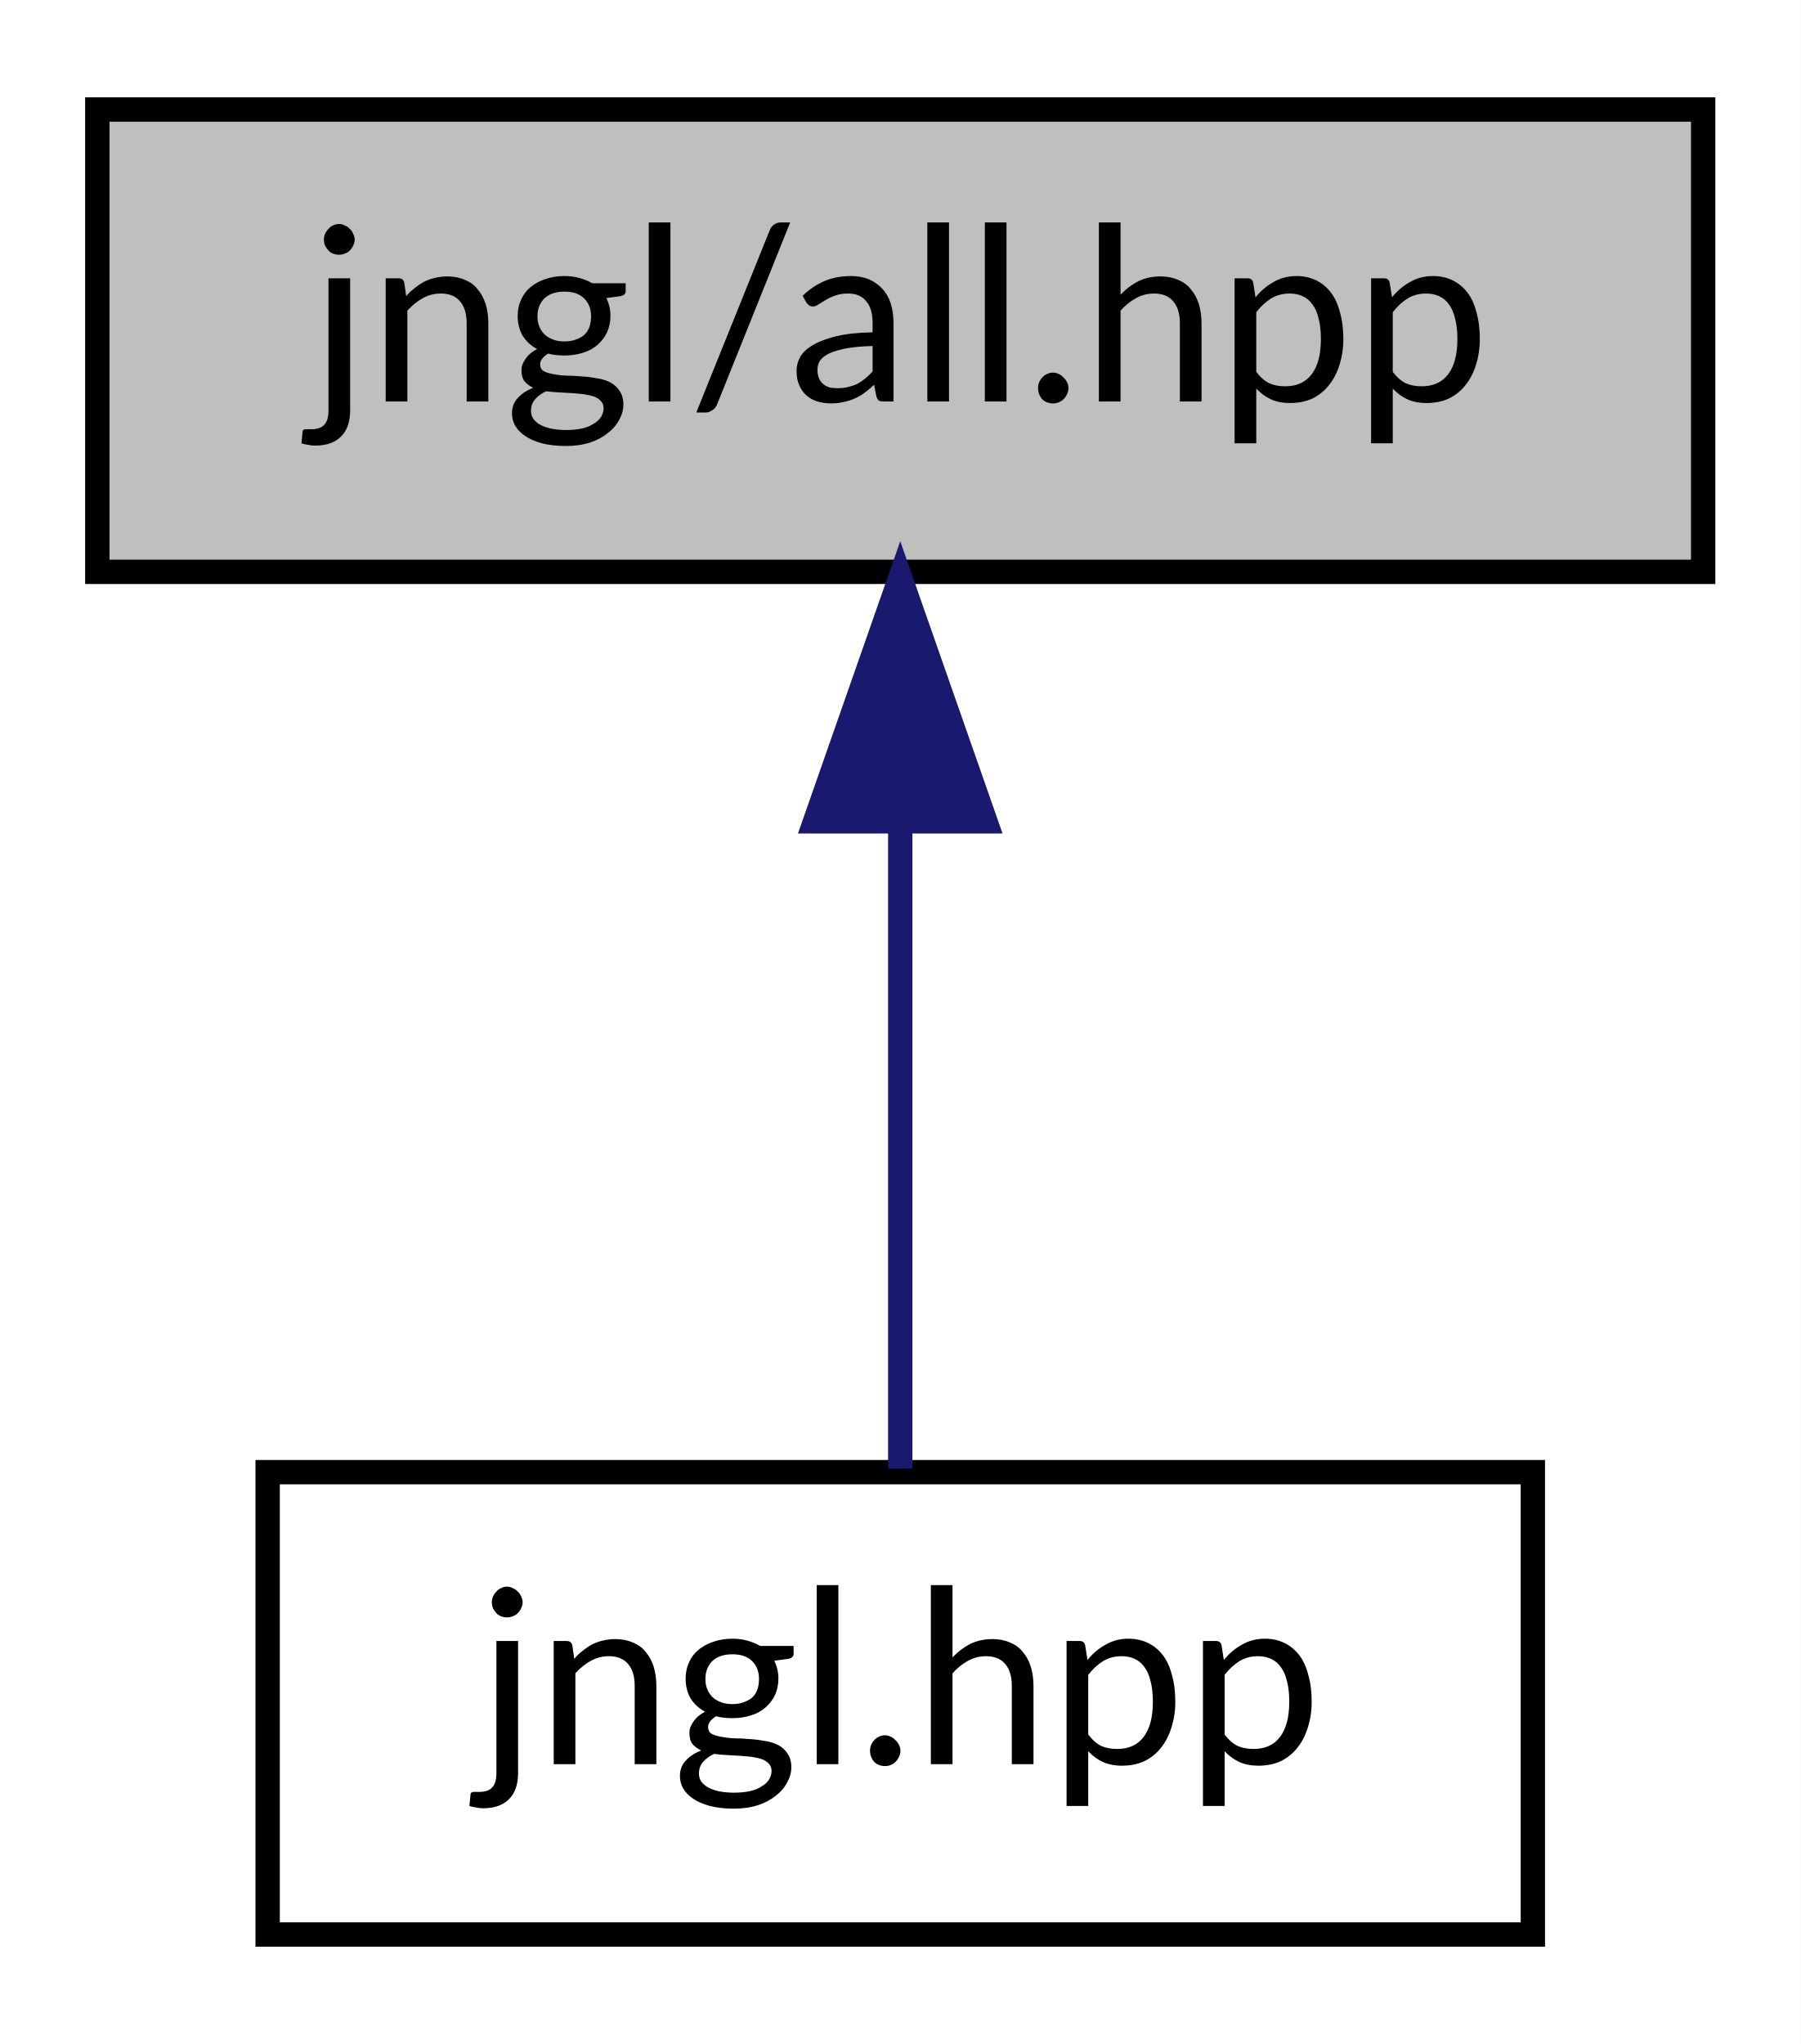
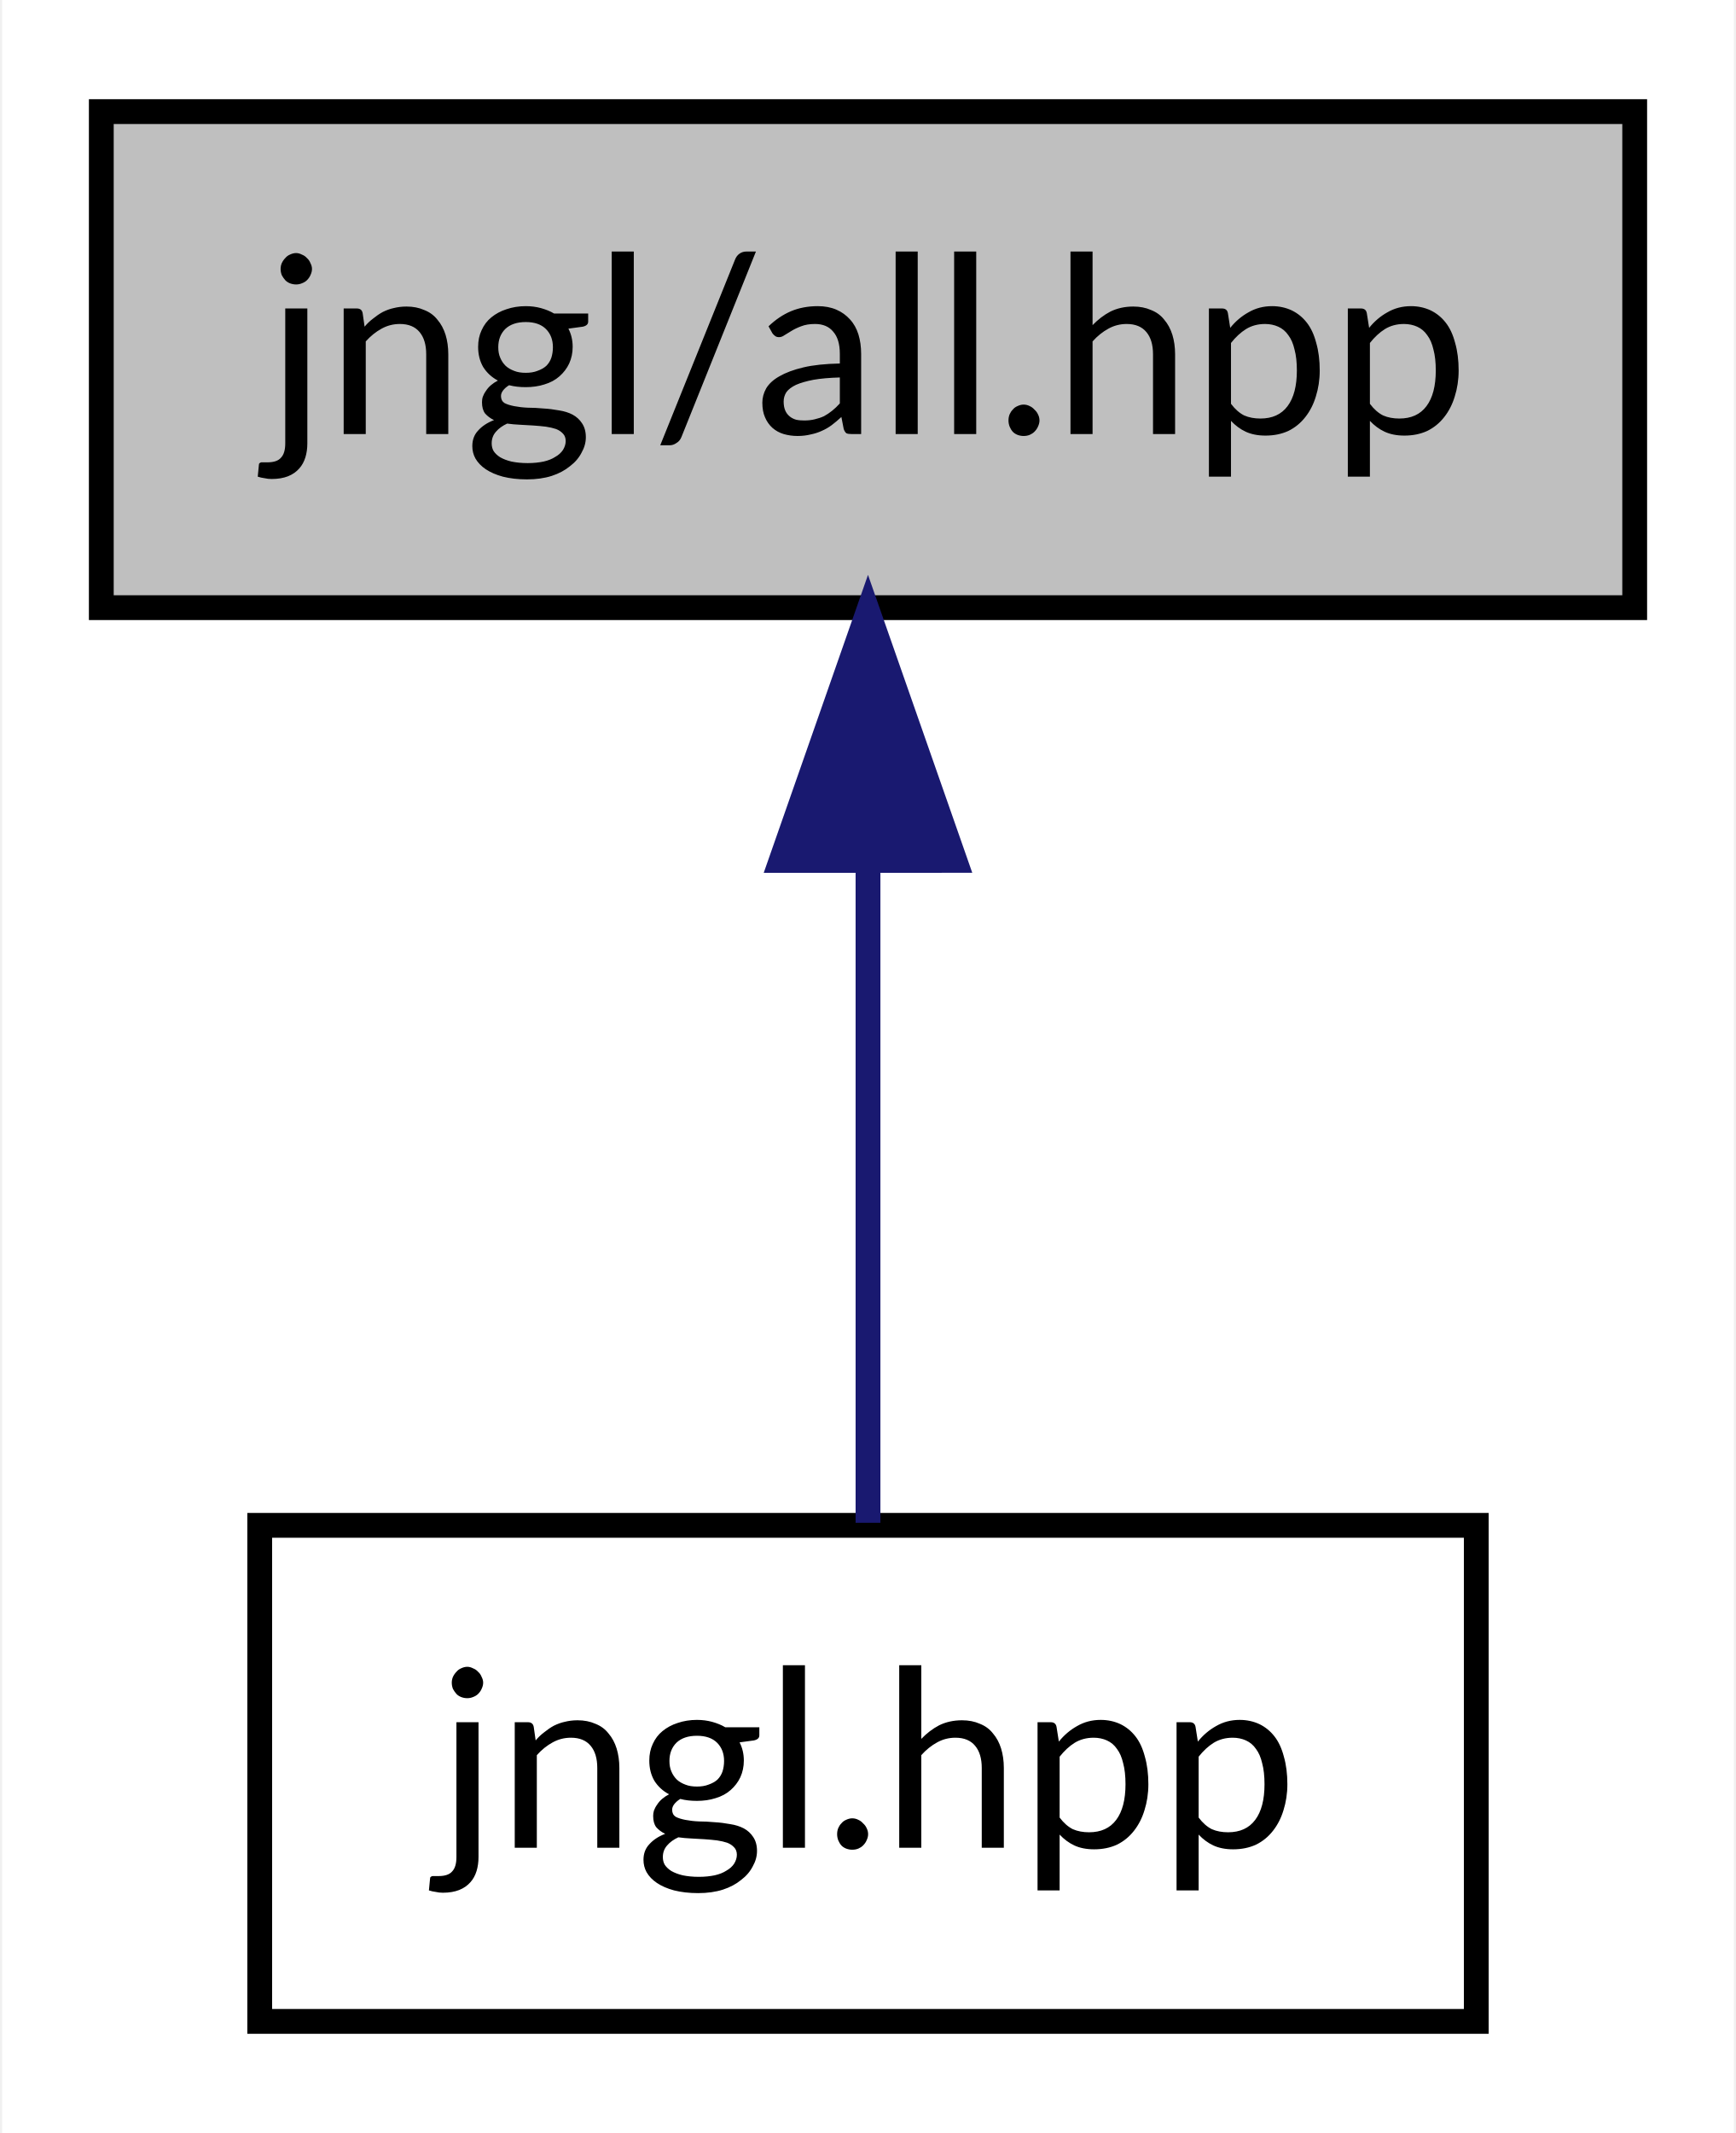
- <svg xmlns="http://www.w3.org/2000/svg" xmlns:xlink="http://www.w3.org/1999/xlink" width="74pt" height="84pt" viewBox="0.00 0.00 74.00 84.00">
-   <g id="graph0" class="graph" transform="scale(1 1) rotate(0) translate(4 80)">
-     <polygon fill="#ffffff" stroke="transparent" points="-4,4 -4,-80 70,-80 70,4 -4,4" />
+ <svg xmlns="http://www.w3.org/2000/svg" xmlns:xlink="http://www.w3.org/1999/xlink" width="70pt" height="86pt" viewBox="0.00 0.00 69.83 86.00">
+   <g id="graph0" class="graph" transform="scale(1 1) rotate(0) translate(4 82)">
+     <polygon fill="#ffffff" stroke="transparent" points="-4,4 -4,-82 65.834,-82 65.834,4 -4,4" />
    <g id="node1" class="node">
-       <polygon fill="#bfbfbf" stroke="#000000" points="0,-56.5 0,-75.5 66,-75.5 66,-56.5 0,-56.5" />
-       <text text-anchor="middle" x="33" y="-63.5" font-family="Lato" font-size="10.00" fill="#000000">jngl/all.hpp</text>
+       <polygon fill="#bfbfbf" stroke="#000000" points="0,-57.5 0,-77.5 61.834,-77.5 61.834,-57.5 0,-57.5" />
+       <text text-anchor="middle" x="30.917" y="-64.5" font-family="Lato" font-size="10.00" fill="#000000">jngl/all.hpp</text>
    </g>
    <g id="node2" class="node">
      <g id="a_node2">
        <a xlink:href="jngl_8hpp_source.html" target="_top" xlink:title="jngl.hpp">
-           <polygon fill="#ffffff" stroke="#000000" points="7,-.5 7,-19.5 59,-19.5 59,-.5 7,-.5" />
-           <text text-anchor="middle" x="33" y="-7.5" font-family="Lato" font-size="10.00" fill="#000000">jngl.hpp</text>
+           <polygon fill="#ffffff" stroke="#000000" points="6.388,-.5 6.388,-20.5 55.446,-20.5 55.446,-.5 6.388,-.5" />
+           <text text-anchor="middle" x="30.917" y="-7.5" font-family="Lato" font-size="10.00" fill="#000000">jngl.hpp</text>
        </a>
      </g>
    </g>
    <g id="edge1" class="edge">
-       <path fill="none" stroke="#191970" d="M33,-46.157C33,-37.155 33,-26.92 33,-19.643" />
-       <polygon fill="#191970" stroke="#191970" points="29.5,-46.245 33,-56.245 36.5,-46.246 29.5,-46.245" />
+       <path fill="none" stroke="#191970" d="M30.917,-47.177C30.917,-38.163 30.917,-27.956 30.917,-20.602" />
+       <polygon fill="#191970" stroke="#191970" points="27.417,-47.309 30.917,-57.309 34.417,-47.31 27.417,-47.309" />
    </g>
  </g>
</svg>
